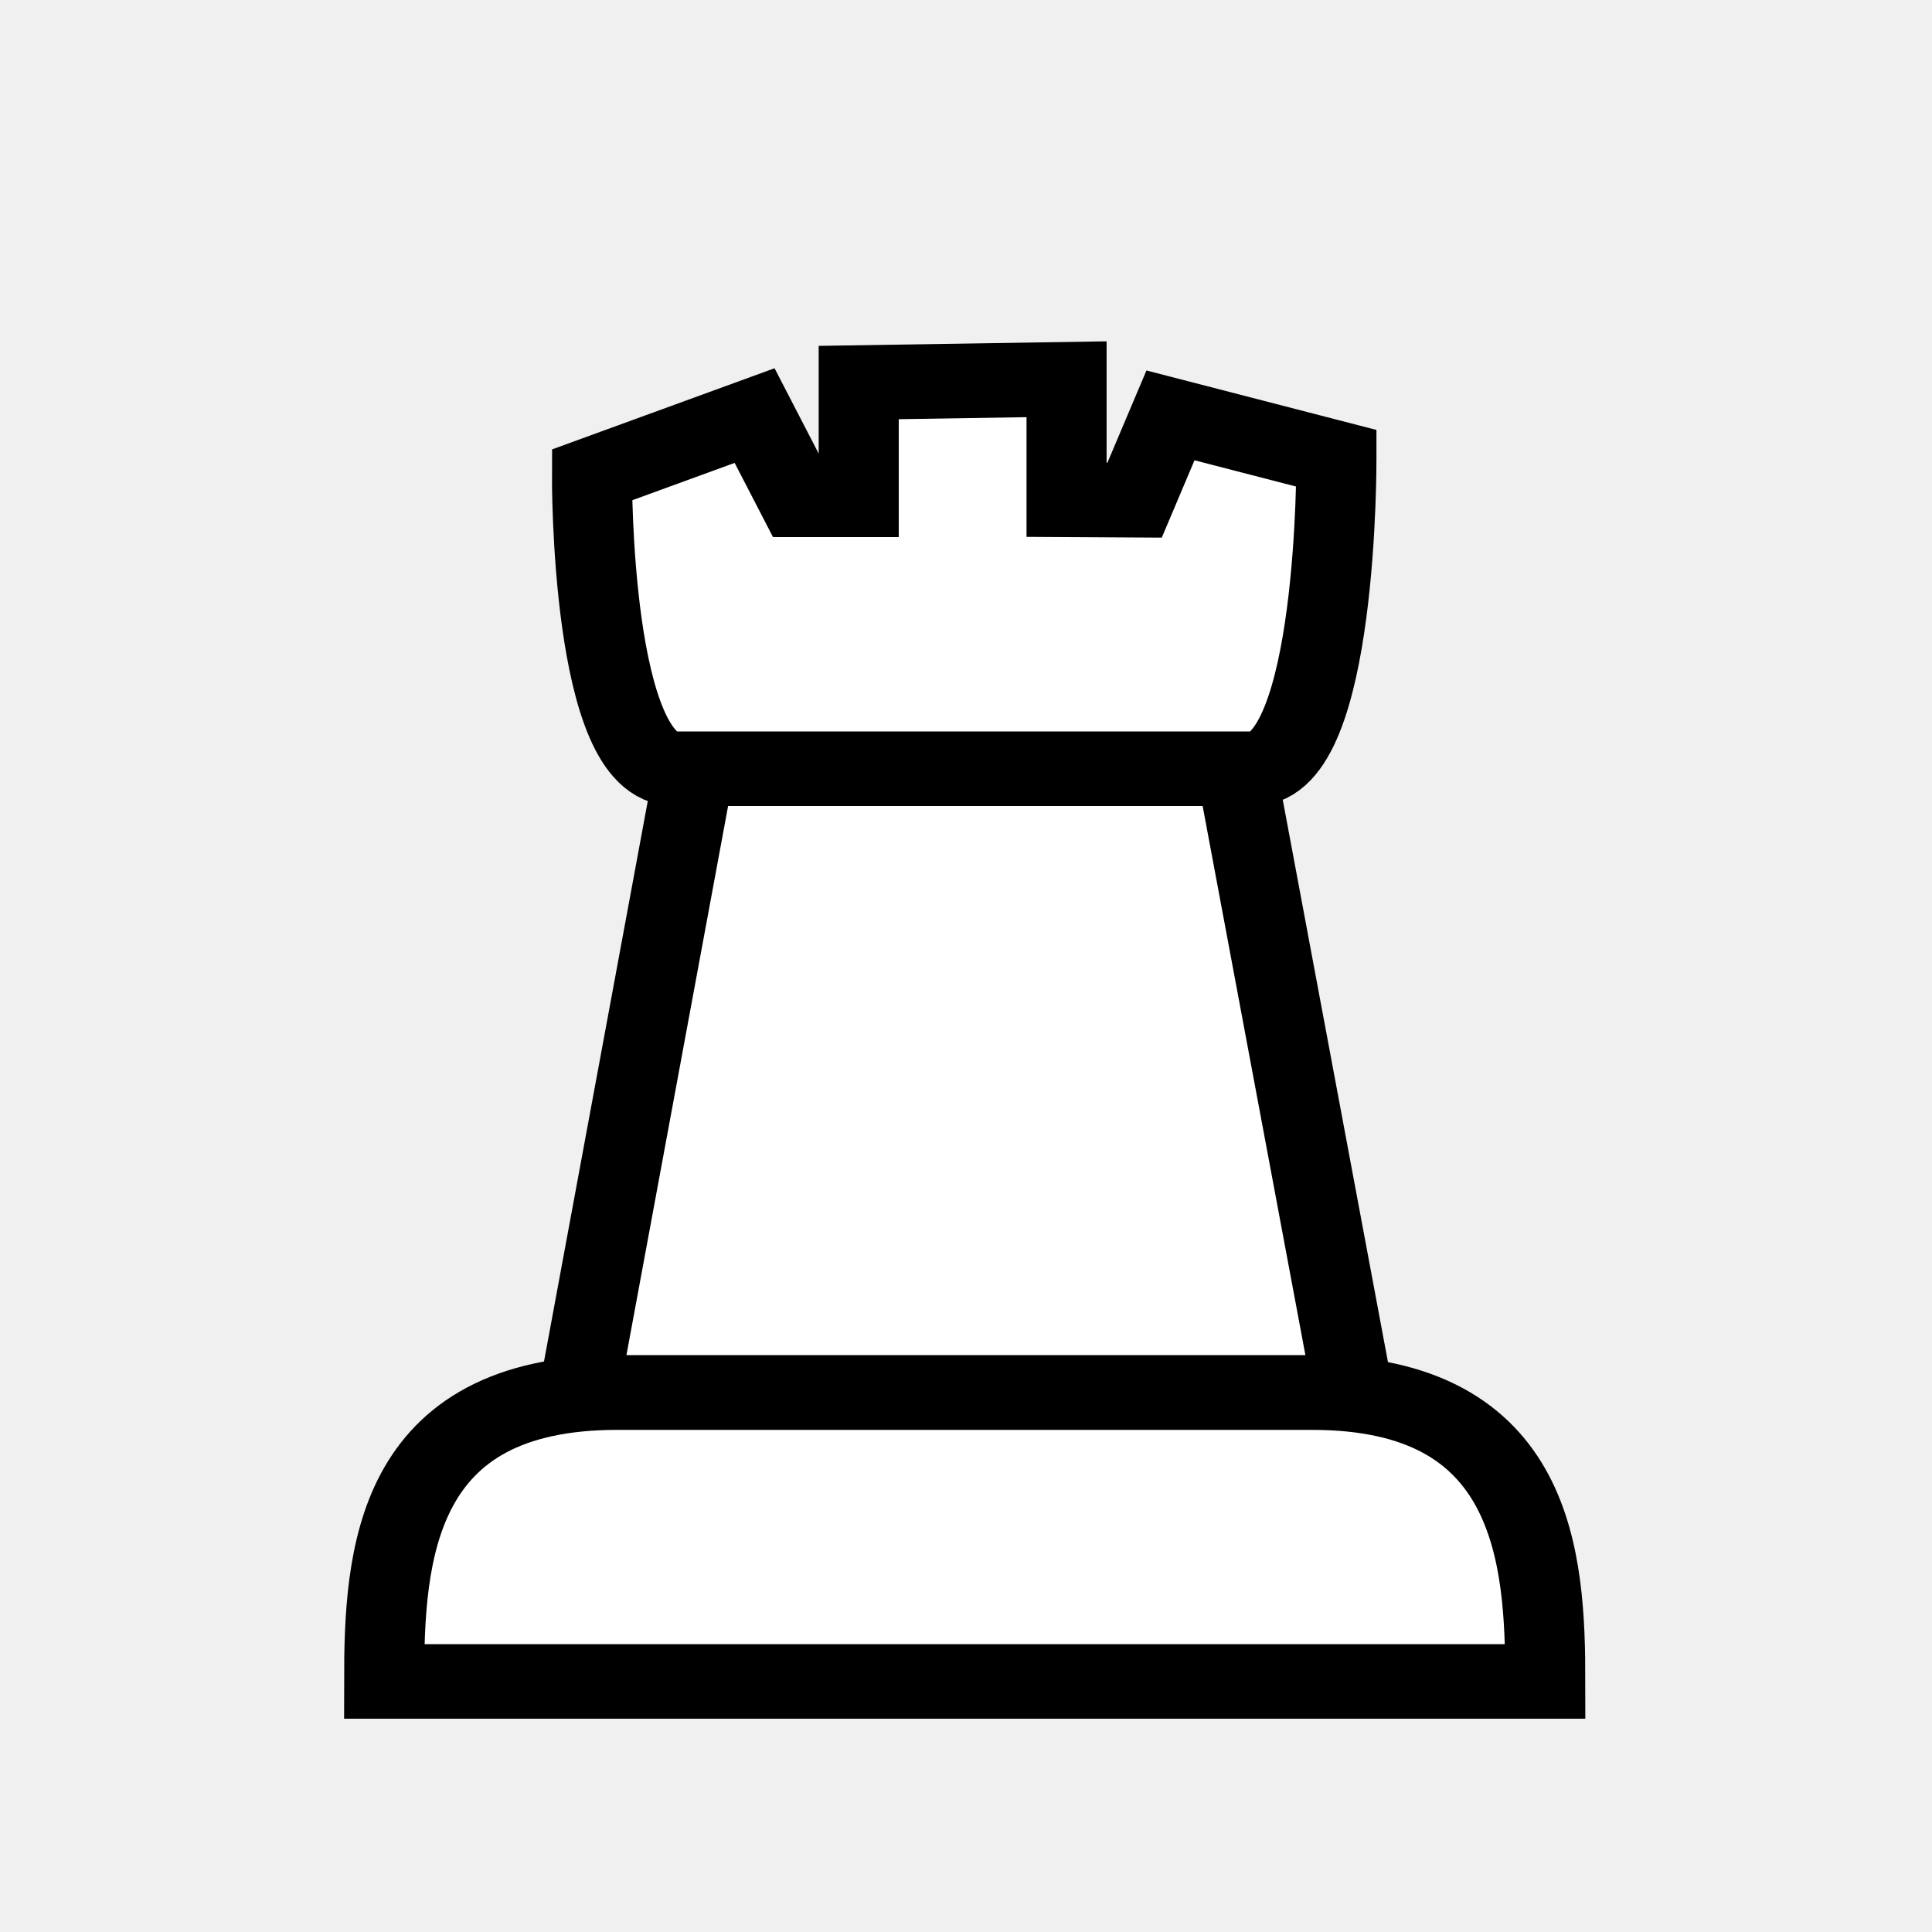
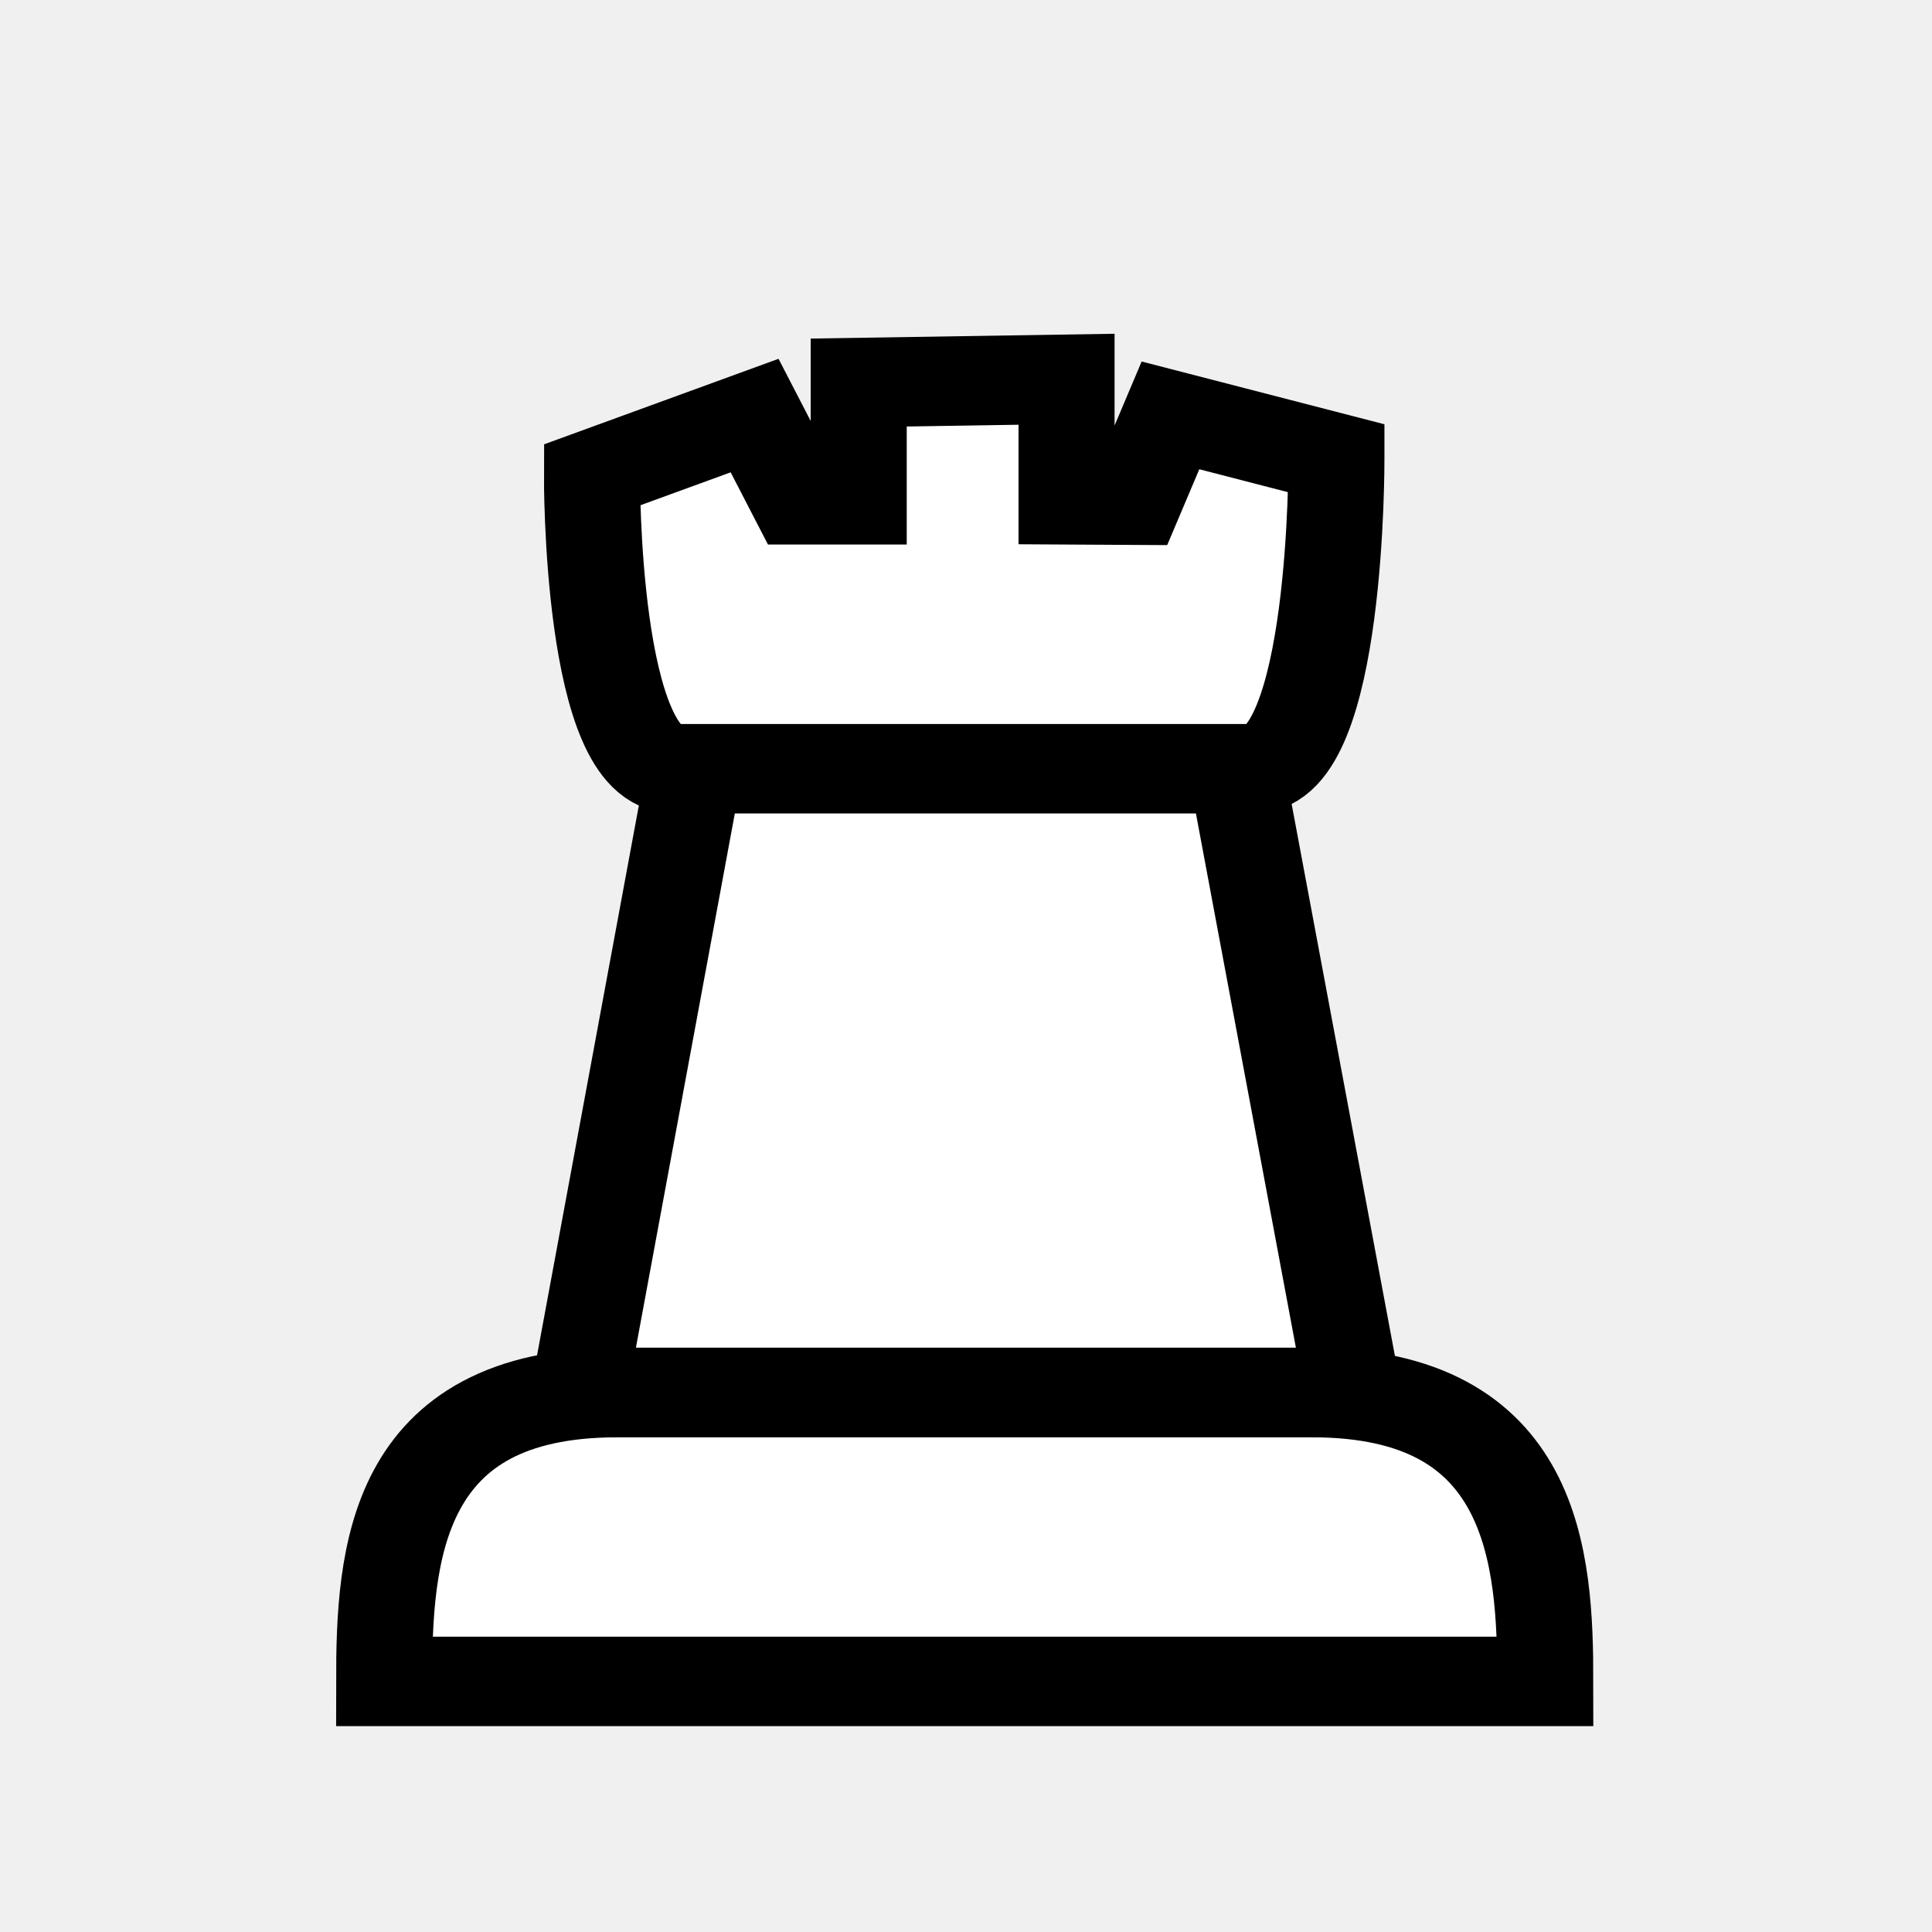
<svg xmlns="http://www.w3.org/2000/svg" style="color-scheme:light only" width="10mm" height="10mm" viewBox="0 0 10 10">
  <g style="fill:#fff;fill-opacity:1">
    <g style="fill:#fff;fill-opacity:1;stroke-width:.097;stroke-miterlimit:4;stroke-dasharray:none">
-       <path d="M6.542 294.178c1.078 0 1.125.858 1.125 1.495H2.069c0-.65.046-1.495 1.124-1.495z" style="fill:#fff;fill-opacity:1;stroke:#000;stroke-width:.386;stroke-linecap:butt;stroke-linejoin:miter;stroke-miterlimit:4;stroke-dasharray:none;stroke-opacity:1" transform="matrix(1.07361 0 0 1 -.233 -286.97)" />
-       <path d="m6.74 294.177-.567-3.253H3.569l-.561 3.253z" style="fill:#fff;fill-opacity:1;stroke:#000;stroke-width:.386;stroke-linecap:butt;stroke-linejoin:miter;stroke-opacity:1;stroke-miterlimit:4;stroke-dasharray:none" transform="matrix(1.07361 0 0 1 -.233 -286.97)" />
-       <path d="m6.66 289.342-.8-.222-.173.439-.328-.002v-.624l-1.002.017v.607h-.292l-.21-.436-.784.307s-.008 1.53.404 1.521h2.781c.412 0 .404-1.606.404-1.606z" style="fill:#fff;fill-opacity:1;stroke:#000;stroke-width:.386;stroke-linecap:butt;stroke-linejoin:miter;stroke-opacity:1;stroke-miterlimit:4;stroke-dasharray:none" transform="matrix(1.07361 0 0 1 -.233 -286.97)" />
+       <path d="M6.542 294.178c1.078 0 1.125.858 1.125 1.495H2.069c0-.65.046-1.495 1.124-1.495z" style="fill:#fff;fill-opacity:1;stroke:#000;stroke-width:0.463;stroke-linecap:butt;stroke-linejoin:miter;stroke-miterlimit:4;stroke-dasharray:none;stroke-opacity:1" transform="matrix(1.07361 0 0 1 -.233 -286.97)" />
+       <path d="m6.74 294.177-.567-3.253H3.569l-.561 3.253z" style="fill:#fff;fill-opacity:1;stroke:#000;stroke-width:0.463;stroke-linecap:butt;stroke-linejoin:miter;stroke-opacity:1;stroke-miterlimit:4;stroke-dasharray:none" transform="matrix(1.07361 0 0 1 -.233 -286.97)" />
+       <path d="m6.66 289.342-.8-.222-.173.439-.328-.002v-.624l-1.002.017v.607h-.292l-.21-.436-.784.307s-.008 1.53.404 1.521h2.781c.412 0 .404-1.606.404-1.606z" style="fill:#fff;fill-opacity:1;stroke:#000;stroke-width:0.463;stroke-linecap:butt;stroke-linejoin:miter;stroke-opacity:1;stroke-miterlimit:4;stroke-dasharray:none" transform="matrix(1.07361 0 0 1 -.233 -286.97)" />
    </g>
  </g>
</svg>
